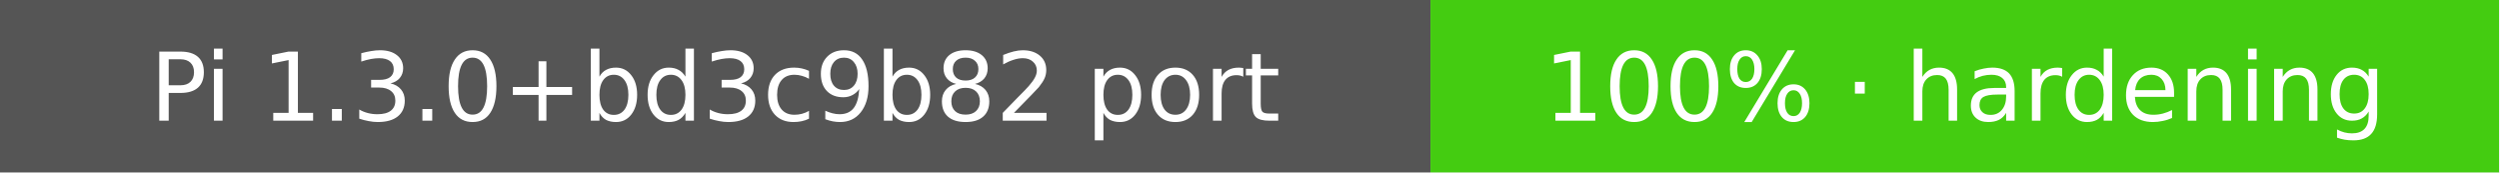
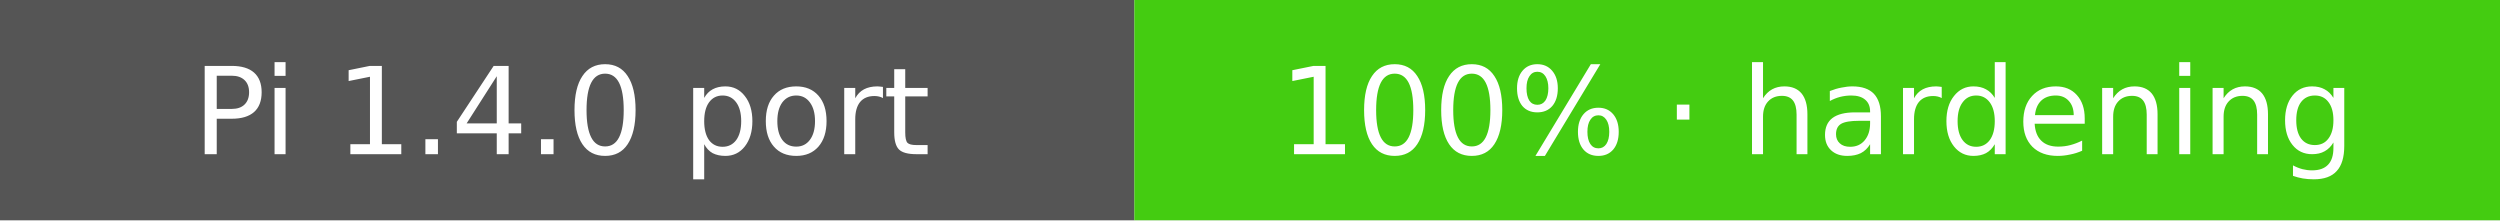
- <svg xmlns="http://www.w3.org/2000/svg" width="290" height="20" role="img" aria-label="Pi 1.3.0+bd3c9b82 port: 100% · hardening">
-   <rect width="166" height="20" fill="#555" />
-   <rect x="166" width="124" height="20" fill="#4c1" />
+ <svg xmlns="http://www.w3.org/2000/svg" width="227" height="20" role="img" aria-label="Pi 1.4.0 port: 100% · hardening">
+   <rect width="103" height="20" fill="#555" />
+   <rect x="103" width="124" height="20" fill="#4c1" />
  <g fill="#fff" text-anchor="middle" font-family="Verdana,Geneva,DejaVu Sans,sans-serif" font-size="11">
-     <text x="83" y="14">Pi 1.3.0+bd3c9b82 port</text>
-     <text x="228" y="14">100% · hardening</text>
+     <text x="51" y="14">Pi 1.4.0 port</text>
+     <text x="165" y="14">100% · hardening</text>
  </g>
</svg>
